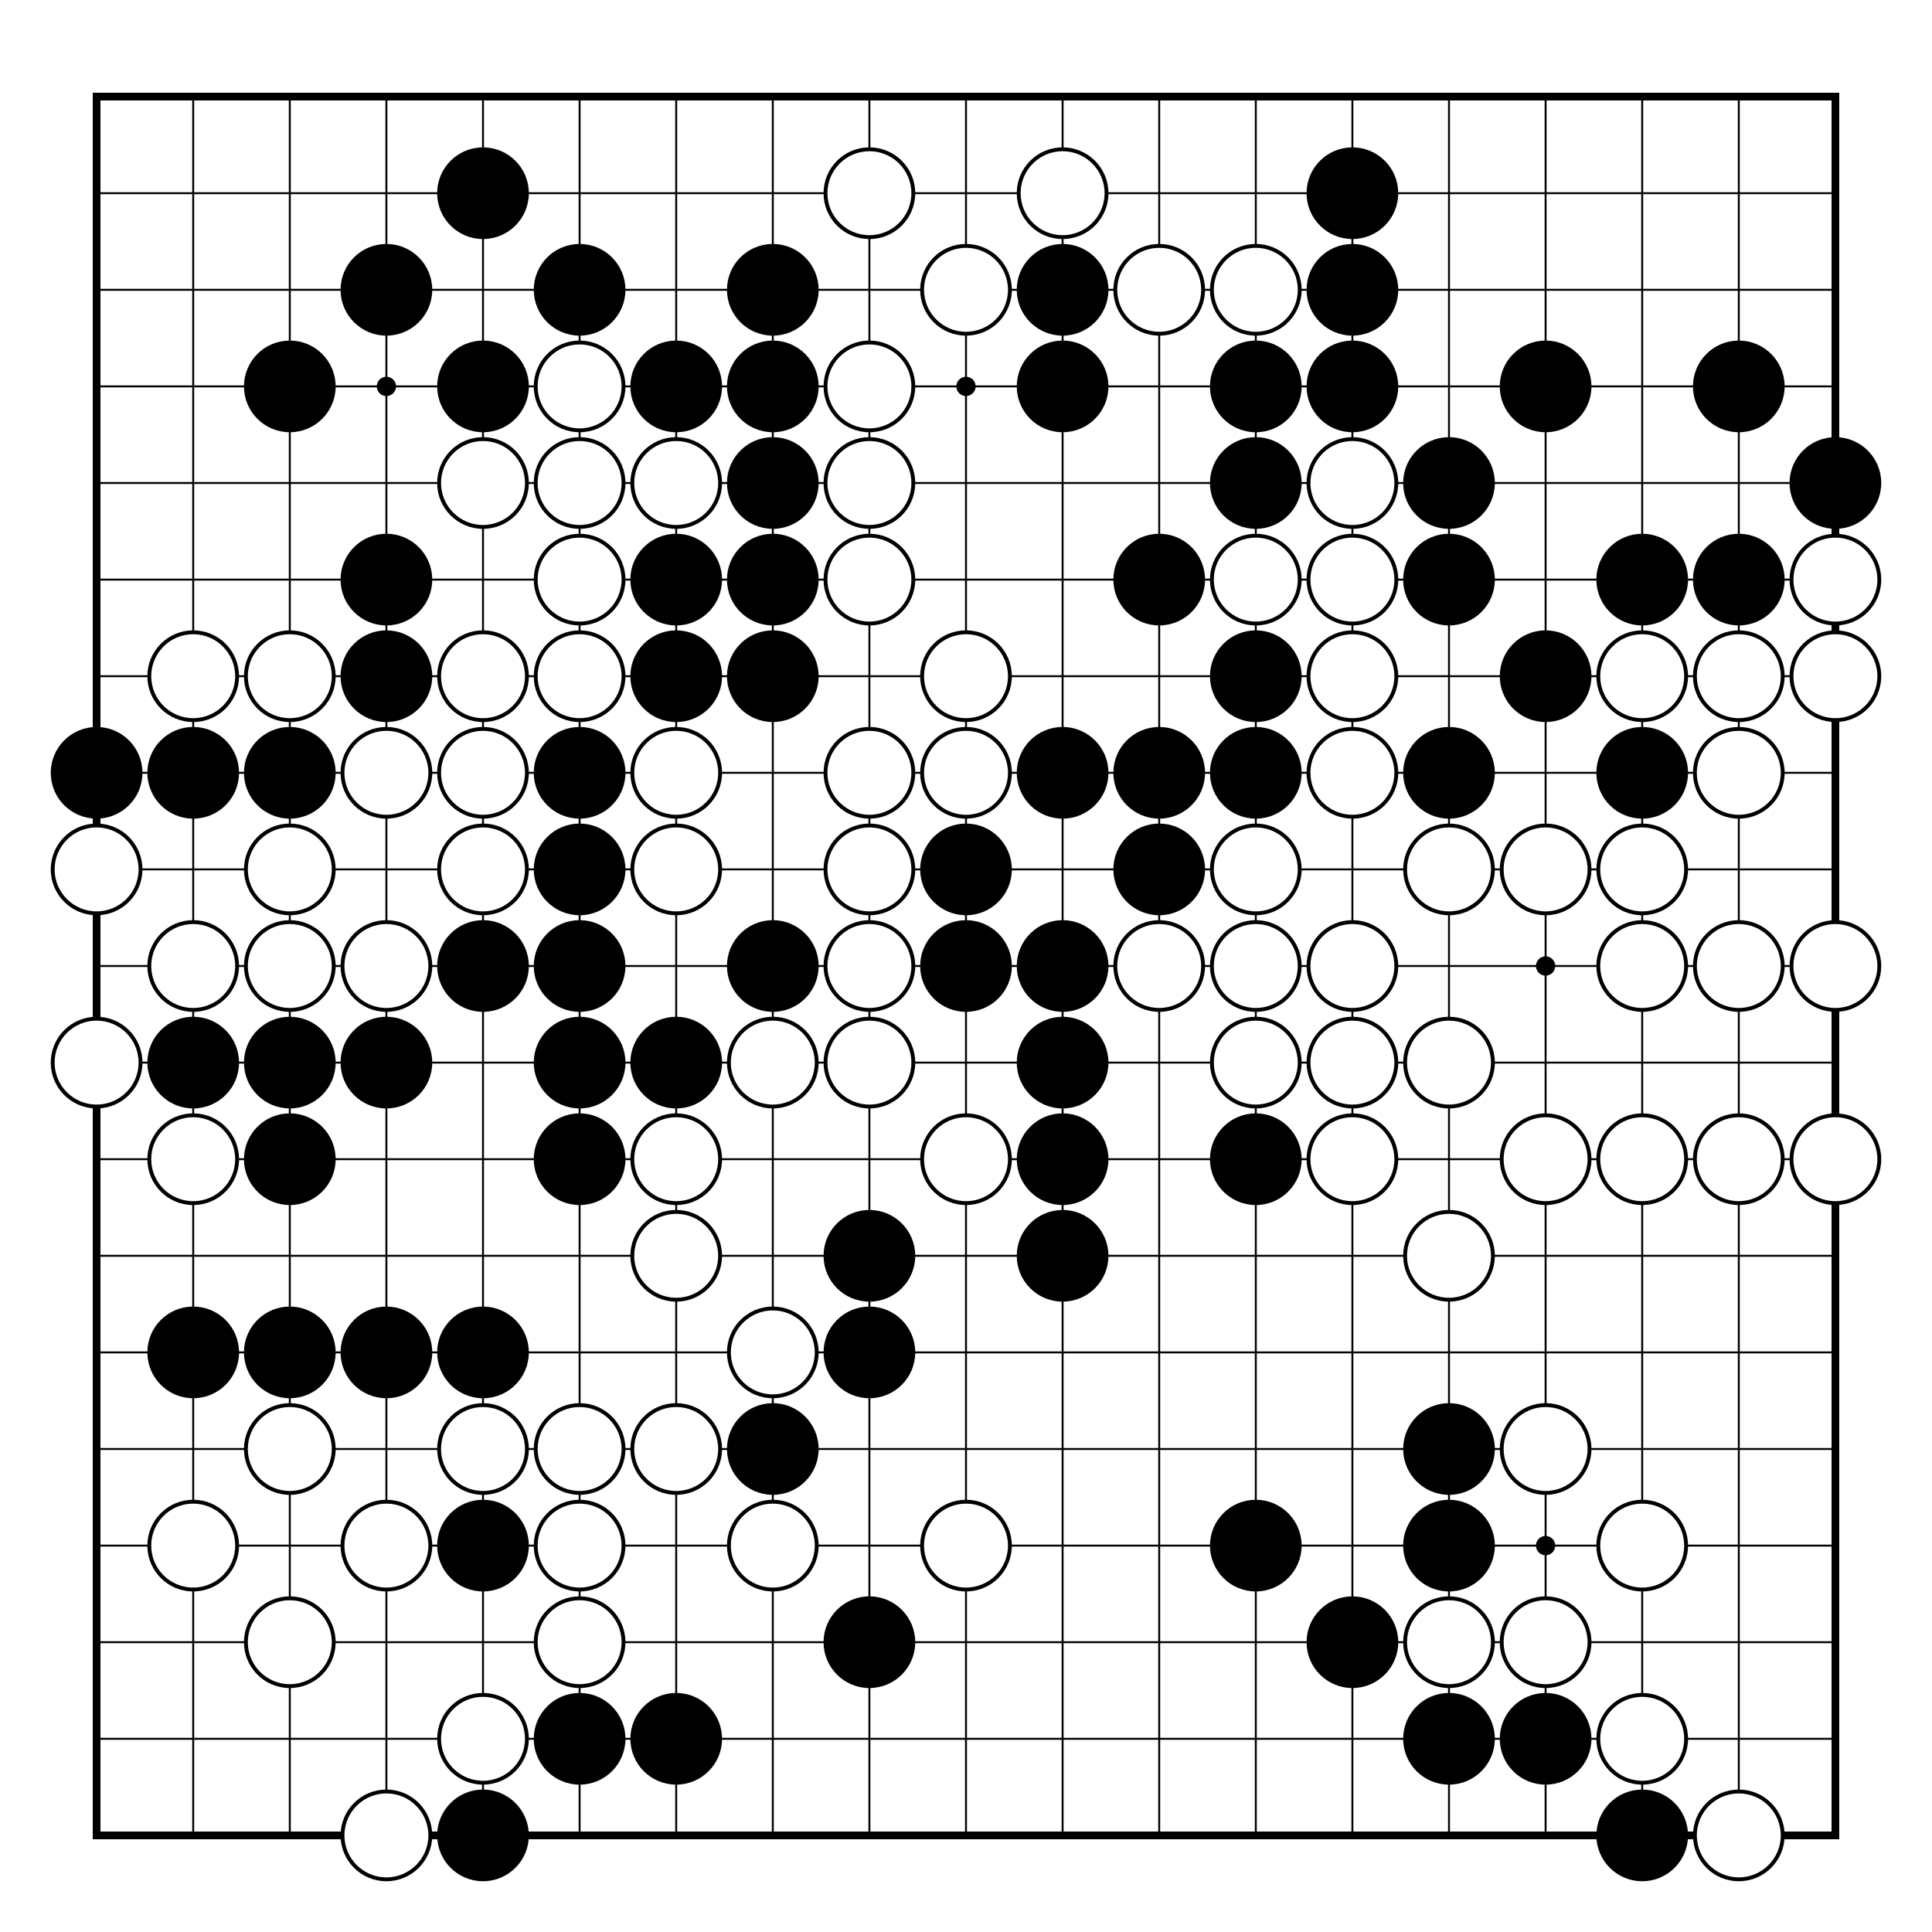
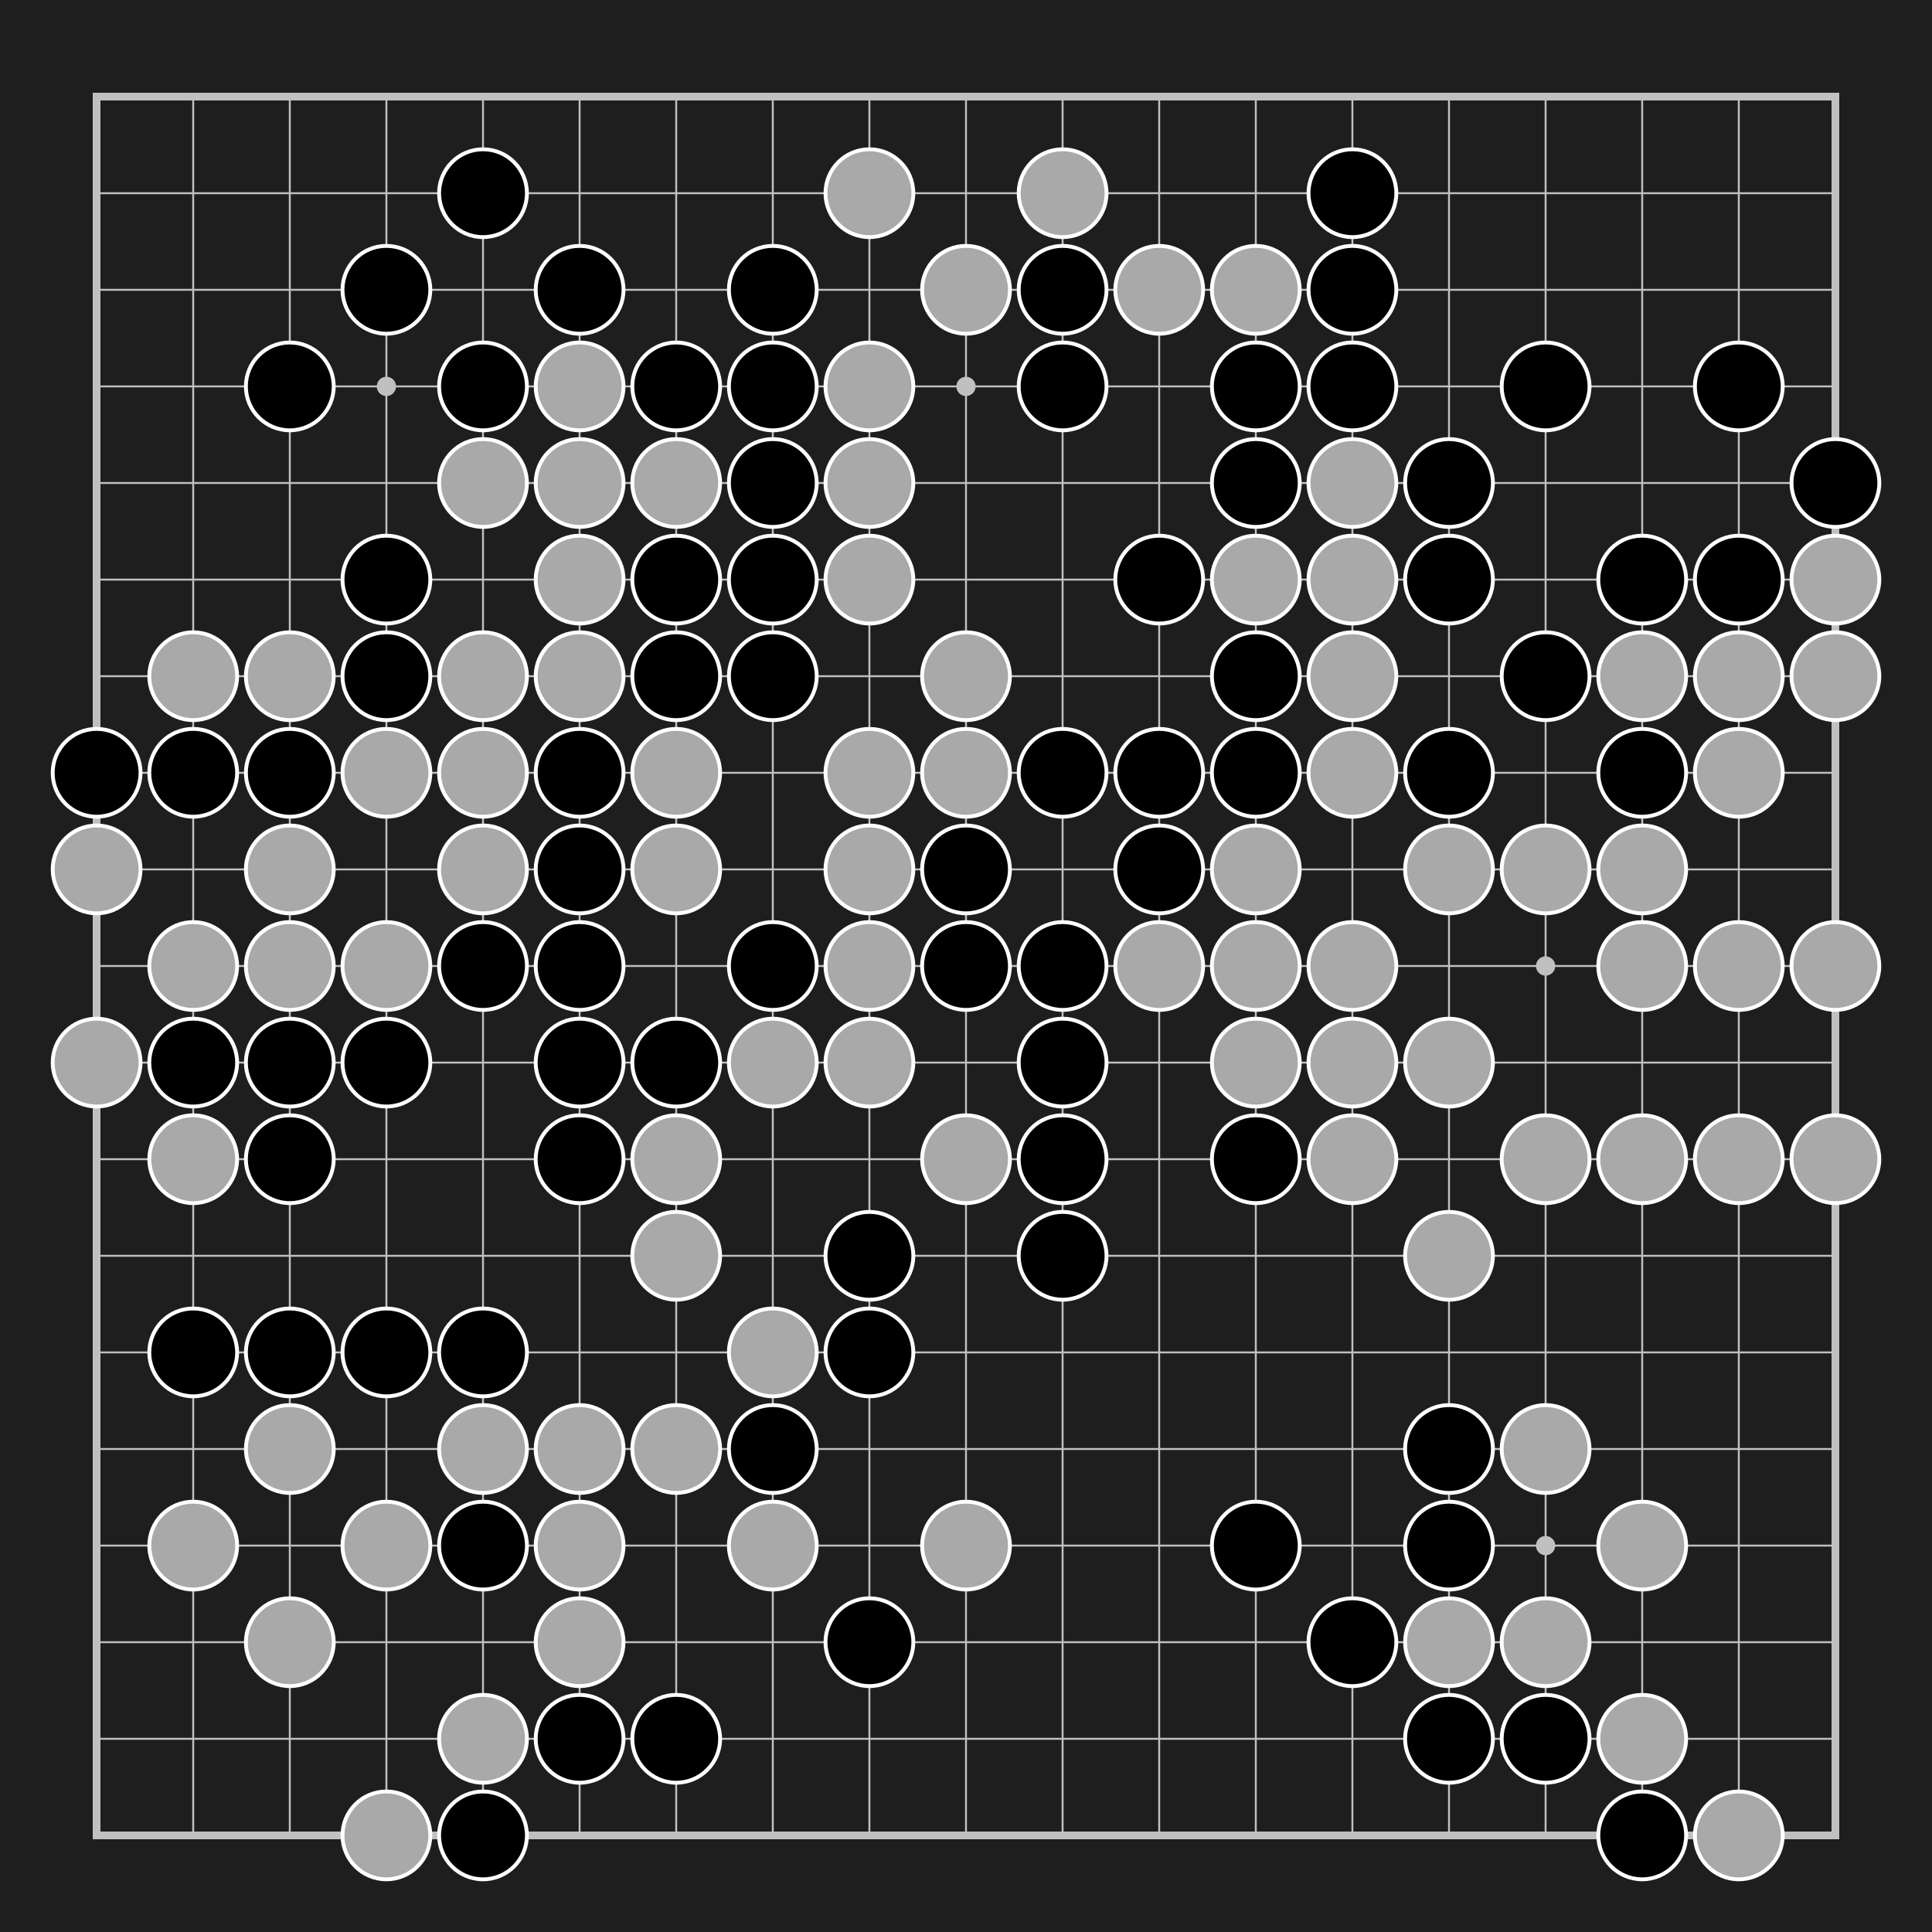
<svg xmlns="http://www.w3.org/2000/svg" baseProfile="full" height="500.0" version="1.1" width="500.0">
  <defs />
-   <rect fill="white" height="475" width="475" x="0" y="0" />
+   <rect fill="#1e1e1e" height="475" width="475" x="0" y="0" />
  <g transform="scale(1.0)">
-     <rect fill="white" height="500" width="500" x="0" y="0" />
+     <rect fill="#1e1e1e" height="500" width="500" x="0" y="0" />
    <g transform="translate(12.5,12.5) translate(12.5,12.5)">
-       <g id="hlines" stroke="black">
+       <g id="hlines" stroke="silver">
        <line stroke-width="0.5px" x1="0" x2="450" y1="25" y2="25" />
        <line stroke-width="0.5px" x1="0" x2="450" y1="50" y2="50" />
        <line stroke-width="0.5px" x1="0" x2="450" y1="75" y2="75" />
        <line stroke-width="0.5px" x1="0" x2="450" y1="100" y2="100" />
        <line stroke-width="0.5px" x1="0" x2="450" y1="125" y2="125" />
        <line stroke-width="0.5px" x1="0" x2="450" y1="150" y2="150" />
        <line stroke-width="0.5px" x1="0" x2="450" y1="175" y2="175" />
        <line stroke-width="0.5px" x1="0" x2="450" y1="200" y2="200" />
        <line stroke-width="0.5px" x1="0" x2="450" y1="225" y2="225" />
        <line stroke-width="0.5px" x1="0" x2="450" y1="250" y2="250" />
        <line stroke-width="0.5px" x1="0" x2="450" y1="275" y2="275" />
        <line stroke-width="0.5px" x1="0" x2="450" y1="300" y2="300" />
        <line stroke-width="0.5px" x1="0" x2="450" y1="325" y2="325" />
        <line stroke-width="0.5px" x1="0" x2="450" y1="350" y2="350" />
        <line stroke-width="0.5px" x1="0" x2="450" y1="375" y2="375" />
        <line stroke-width="0.5px" x1="0" x2="450" y1="400" y2="400" />
        <line stroke-width="0.5px" x1="0" x2="450" y1="425" y2="425" />
      </g>
-       <g id="vline" stroke="black">
+       <g id="vline" stroke="silver">
        <line stroke-width="0.5px" x1="25" x2="25" y1="0" y2="450" />
        <line stroke-width="0.5px" x1="50" x2="50" y1="0" y2="450" />
        <line stroke-width="0.5px" x1="75" x2="75" y1="0" y2="450" />
        <line stroke-width="0.5px" x1="100" x2="100" y1="0" y2="450" />
        <line stroke-width="0.5px" x1="125" x2="125" y1="0" y2="450" />
        <line stroke-width="0.5px" x1="150" x2="150" y1="0" y2="450" />
        <line stroke-width="0.5px" x1="175" x2="175" y1="0" y2="450" />
        <line stroke-width="0.5px" x1="200" x2="200" y1="0" y2="450" />
        <line stroke-width="0.5px" x1="225" x2="225" y1="0" y2="450" />
        <line stroke-width="0.5px" x1="250" x2="250" y1="0" y2="450" />
        <line stroke-width="0.5px" x1="275" x2="275" y1="0" y2="450" />
        <line stroke-width="0.5px" x1="300" x2="300" y1="0" y2="450" />
        <line stroke-width="0.5px" x1="325" x2="325" y1="0" y2="450" />
        <line stroke-width="0.5px" x1="350" x2="350" y1="0" y2="450" />
        <line stroke-width="0.5px" x1="375" x2="375" y1="0" y2="450" />
        <line stroke-width="0.5px" x1="400" x2="400" y1="0" y2="450" />
        <line stroke-width="0.5px" x1="425" x2="425" y1="0" y2="450" />
      </g>
-       <rect fill="none" height="450" stroke="black" stroke-width="2px" width="450" x="0" y="0" />
+       <rect fill="none" height="450" stroke="silver" stroke-width="2px" width="450" x="0" y="0" />
      <g>
-         <circle cx="75" cy="75" fill="black" r="2.5" />
-         <circle cx="75" cy="225" fill="black" r="2.5" />
-         <circle cx="75" cy="375" fill="black" r="2.5" />
-         <circle cx="225" cy="75" fill="black" r="2.5" />
-         <circle cx="225" cy="225" fill="black" r="2.5" />
-         <circle cx="225" cy="375" fill="black" r="2.5" />
-         <circle cx="375" cy="75" fill="black" r="2.5" />
-         <circle cx="375" cy="225" fill="black" r="2.5" />
-         <circle cx="375" cy="375" fill="black" r="2.5" />
+         <circle cx="75" cy="75" fill="silver" r="2.5" />
+         <circle cx="75" cy="225" fill="silver" r="2.5" />
+         <circle cx="75" cy="375" fill="silver" r="2.5" />
+         <circle cx="225" cy="75" fill="silver" r="2.5" />
+         <circle cx="225" cy="225" fill="silver" r="2.5" />
+         <circle cx="225" cy="375" fill="silver" r="2.5" />
+         <circle cx="375" cy="75" fill="silver" r="2.5" />
+         <circle cx="375" cy="225" fill="silver" r="2.5" />
+         <circle cx="375" cy="375" fill="silver" r="2.5" />
      </g>
-       <circle cx="100" cy="25" fill="black" r="11.364" stroke="black" />
-       <circle cx="200" cy="25" fill="white" r="11.364" stroke="black" />
-       <circle cx="250" cy="25" fill="white" r="11.364" stroke="black" />
-       <circle cx="325" cy="25" fill="black" r="11.364" stroke="black" />
-       <circle cx="75" cy="50" fill="black" r="11.364" stroke="black" />
-       <circle cx="125" cy="50" fill="black" r="11.364" stroke="black" />
-       <circle cx="175" cy="50" fill="black" r="11.364" stroke="black" />
-       <circle cx="225" cy="50" fill="white" r="11.364" stroke="black" />
-       <circle cx="250" cy="50" fill="black" r="11.364" stroke="black" />
-       <circle cx="275" cy="50" fill="white" r="11.364" stroke="black" />
-       <circle cx="300" cy="50" fill="white" r="11.364" stroke="black" />
-       <circle cx="325" cy="50" fill="black" r="11.364" stroke="black" />
-       <circle cx="50" cy="75" fill="black" r="11.364" stroke="black" />
-       <circle cx="100" cy="75" fill="black" r="11.364" stroke="black" />
-       <circle cx="125" cy="75" fill="white" r="11.364" stroke="black" />
-       <circle cx="150" cy="75" fill="black" r="11.364" stroke="black" />
-       <circle cx="175" cy="75" fill="black" r="11.364" stroke="black" />
-       <circle cx="200" cy="75" fill="white" r="11.364" stroke="black" />
-       <circle cx="250" cy="75" fill="black" r="11.364" stroke="black" />
-       <circle cx="300" cy="75" fill="black" r="11.364" stroke="black" />
-       <circle cx="325" cy="75" fill="black" r="11.364" stroke="black" />
-       <circle cx="375" cy="75" fill="black" r="11.364" stroke="black" />
-       <circle cx="425" cy="75" fill="black" r="11.364" stroke="black" />
-       <circle cx="100" cy="100" fill="white" r="11.364" stroke="black" />
-       <circle cx="125" cy="100" fill="white" r="11.364" stroke="black" />
-       <circle cx="150" cy="100" fill="white" r="11.364" stroke="black" />
-       <circle cx="175" cy="100" fill="black" r="11.364" stroke="black" />
-       <circle cx="200" cy="100" fill="white" r="11.364" stroke="black" />
-       <circle cx="300" cy="100" fill="black" r="11.364" stroke="black" />
-       <circle cx="325" cy="100" fill="white" r="11.364" stroke="black" />
-       <circle cx="350" cy="100" fill="black" r="11.364" stroke="black" />
-       <circle cx="450" cy="100" fill="black" r="11.364" stroke="black" />
-       <circle cx="75" cy="125" fill="black" r="11.364" stroke="black" />
-       <circle cx="125" cy="125" fill="white" r="11.364" stroke="black" />
-       <circle cx="150" cy="125" fill="black" r="11.364" stroke="black" />
-       <circle cx="175" cy="125" fill="black" r="11.364" stroke="black" />
-       <circle cx="200" cy="125" fill="white" r="11.364" stroke="black" />
-       <circle cx="275" cy="125" fill="black" r="11.364" stroke="black" />
-       <circle cx="300" cy="125" fill="white" r="11.364" stroke="black" />
-       <circle cx="325" cy="125" fill="white" r="11.364" stroke="black" />
-       <circle cx="350" cy="125" fill="black" r="11.364" stroke="black" />
-       <circle cx="400" cy="125" fill="black" r="11.364" stroke="black" />
-       <circle cx="425" cy="125" fill="black" r="11.364" stroke="black" />
-       <circle cx="450" cy="125" fill="white" r="11.364" stroke="black" />
-       <circle cx="25" cy="150" fill="white" r="11.364" stroke="black" />
-       <circle cx="50" cy="150" fill="white" r="11.364" stroke="black" />
-       <circle cx="75" cy="150" fill="black" r="11.364" stroke="black" />
-       <circle cx="100" cy="150" fill="white" r="11.364" stroke="black" />
-       <circle cx="125" cy="150" fill="white" r="11.364" stroke="black" />
-       <circle cx="150" cy="150" fill="black" r="11.364" stroke="black" />
-       <circle cx="175" cy="150" fill="black" r="11.364" stroke="black" />
-       <circle cx="225" cy="150" fill="white" r="11.364" stroke="black" />
-       <circle cx="300" cy="150" fill="black" r="11.364" stroke="black" />
-       <circle cx="325" cy="150" fill="white" r="11.364" stroke="black" />
-       <circle cx="375" cy="150" fill="black" r="11.364" stroke="black" />
-       <circle cx="400" cy="150" fill="white" r="11.364" stroke="black" />
-       <circle cx="425" cy="150" fill="white" r="11.364" stroke="black" />
-       <circle cx="450" cy="150" fill="white" r="11.364" stroke="black" />
-       <circle cx="0" cy="175" fill="black" r="11.364" stroke="black" />
-       <circle cx="25" cy="175" fill="black" r="11.364" stroke="black" />
-       <circle cx="50" cy="175" fill="black" r="11.364" stroke="black" />
-       <circle cx="75" cy="175" fill="white" r="11.364" stroke="black" />
-       <circle cx="100" cy="175" fill="white" r="11.364" stroke="black" />
-       <circle cx="125" cy="175" fill="black" r="11.364" stroke="black" />
-       <circle cx="150" cy="175" fill="white" r="11.364" stroke="black" />
-       <circle cx="200" cy="175" fill="white" r="11.364" stroke="black" />
-       <circle cx="225" cy="175" fill="white" r="11.364" stroke="black" />
-       <circle cx="250" cy="175" fill="black" r="11.364" stroke="black" />
-       <circle cx="275" cy="175" fill="black" r="11.364" stroke="black" />
-       <circle cx="300" cy="175" fill="black" r="11.364" stroke="black" />
-       <circle cx="325" cy="175" fill="white" r="11.364" stroke="black" />
-       <circle cx="350" cy="175" fill="black" r="11.364" stroke="black" />
-       <circle cx="400" cy="175" fill="black" r="11.364" stroke="black" />
-       <circle cx="425" cy="175" fill="white" r="11.364" stroke="black" />
-       <circle cx="0" cy="200" fill="white" r="11.364" stroke="black" />
-       <circle cx="50" cy="200" fill="white" r="11.364" stroke="black" />
-       <circle cx="100" cy="200" fill="white" r="11.364" stroke="black" />
-       <circle cx="125" cy="200" fill="black" r="11.364" stroke="black" />
-       <circle cx="150" cy="200" fill="white" r="11.364" stroke="black" />
-       <circle cx="200" cy="200" fill="white" r="11.364" stroke="black" />
-       <circle cx="225" cy="200" fill="black" r="11.364" stroke="black" />
-       <circle cx="275" cy="200" fill="black" r="11.364" stroke="black" />
-       <circle cx="300" cy="200" fill="white" r="11.364" stroke="black" />
-       <circle cx="350" cy="200" fill="white" r="11.364" stroke="black" />
-       <circle cx="375" cy="200" fill="white" r="11.364" stroke="black" />
-       <circle cx="400" cy="200" fill="white" r="11.364" stroke="black" />
-       <circle cx="25" cy="225" fill="white" r="11.364" stroke="black" />
-       <circle cx="50" cy="225" fill="white" r="11.364" stroke="black" />
-       <circle cx="75" cy="225" fill="white" r="11.364" stroke="black" />
-       <circle cx="100" cy="225" fill="black" r="11.364" stroke="black" />
-       <circle cx="125" cy="225" fill="black" r="11.364" stroke="black" />
-       <circle cx="175" cy="225" fill="black" r="11.364" stroke="black" />
-       <circle cx="200" cy="225" fill="white" r="11.364" stroke="black" />
-       <circle cx="225" cy="225" fill="black" r="11.364" stroke="black" />
-       <circle cx="250" cy="225" fill="black" r="11.364" stroke="black" />
-       <circle cx="275" cy="225" fill="white" r="11.364" stroke="black" />
-       <circle cx="300" cy="225" fill="white" r="11.364" stroke="black" />
-       <circle cx="325" cy="225" fill="white" r="11.364" stroke="black" />
-       <circle cx="400" cy="225" fill="white" r="11.364" stroke="black" />
-       <circle cx="425" cy="225" fill="white" r="11.364" stroke="black" />
-       <circle cx="450" cy="225" fill="white" r="11.364" stroke="black" />
-       <circle cx="0" cy="250" fill="white" r="11.364" stroke="black" />
-       <circle cx="25" cy="250" fill="black" r="11.364" stroke="black" />
-       <circle cx="50" cy="250" fill="black" r="11.364" stroke="black" />
-       <circle cx="75" cy="250" fill="black" r="11.364" stroke="black" />
-       <circle cx="125" cy="250" fill="black" r="11.364" stroke="black" />
-       <circle cx="150" cy="250" fill="black" r="11.364" stroke="black" />
-       <circle cx="175" cy="250" fill="white" r="11.364" stroke="black" />
-       <circle cx="200" cy="250" fill="white" r="11.364" stroke="black" />
-       <circle cx="250" cy="250" fill="black" r="11.364" stroke="black" />
-       <circle cx="300" cy="250" fill="white" r="11.364" stroke="black" />
-       <circle cx="325" cy="250" fill="white" r="11.364" stroke="black" />
-       <circle cx="350" cy="250" fill="white" r="11.364" stroke="black" />
-       <circle cx="25" cy="275" fill="white" r="11.364" stroke="black" />
-       <circle cx="50" cy="275" fill="black" r="11.364" stroke="black" />
-       <circle cx="125" cy="275" fill="black" r="11.364" stroke="black" />
-       <circle cx="150" cy="275" fill="white" r="11.364" stroke="black" />
-       <circle cx="225" cy="275" fill="white" r="11.364" stroke="black" />
-       <circle cx="250" cy="275" fill="black" r="11.364" stroke="black" />
-       <circle cx="300" cy="275" fill="black" r="11.364" stroke="black" />
-       <circle cx="325" cy="275" fill="white" r="11.364" stroke="black" />
-       <circle cx="375" cy="275" fill="white" r="11.364" stroke="black" />
-       <circle cx="400" cy="275" fill="white" r="11.364" stroke="black" />
-       <circle cx="425" cy="275" fill="white" r="11.364" stroke="black" />
-       <circle cx="450" cy="275" fill="white" r="11.364" stroke="black" />
-       <circle cx="150" cy="300" fill="white" r="11.364" stroke="black" />
-       <circle cx="200" cy="300" fill="black" r="11.364" stroke="black" />
-       <circle cx="250" cy="300" fill="black" r="11.364" stroke="black" />
-       <circle cx="350" cy="300" fill="white" r="11.364" stroke="black" />
-       <circle cx="25" cy="325" fill="black" r="11.364" stroke="black" />
-       <circle cx="50" cy="325" fill="black" r="11.364" stroke="black" />
-       <circle cx="75" cy="325" fill="black" r="11.364" stroke="black" />
-       <circle cx="100" cy="325" fill="black" r="11.364" stroke="black" />
-       <circle cx="175" cy="325" fill="white" r="11.364" stroke="black" />
-       <circle cx="200" cy="325" fill="black" r="11.364" stroke="black" />
-       <circle cx="50" cy="350" fill="white" r="11.364" stroke="black" />
-       <circle cx="100" cy="350" fill="white" r="11.364" stroke="black" />
-       <circle cx="125" cy="350" fill="white" r="11.364" stroke="black" />
-       <circle cx="150" cy="350" fill="white" r="11.364" stroke="black" />
-       <circle cx="175" cy="350" fill="black" r="11.364" stroke="black" />
-       <circle cx="350" cy="350" fill="black" r="11.364" stroke="black" />
-       <circle cx="375" cy="350" fill="white" r="11.364" stroke="black" />
-       <circle cx="25" cy="375" fill="white" r="11.364" stroke="black" />
-       <circle cx="75" cy="375" fill="white" r="11.364" stroke="black" />
-       <circle cx="100" cy="375" fill="black" r="11.364" stroke="black" />
-       <circle cx="125" cy="375" fill="white" r="11.364" stroke="black" />
-       <circle cx="175" cy="375" fill="white" r="11.364" stroke="black" />
-       <circle cx="225" cy="375" fill="white" r="11.364" stroke="black" />
-       <circle cx="300" cy="375" fill="black" r="11.364" stroke="black" />
-       <circle cx="350" cy="375" fill="black" r="11.364" stroke="black" />
-       <circle cx="400" cy="375" fill="white" r="11.364" stroke="black" />
-       <circle cx="50" cy="400" fill="white" r="11.364" stroke="black" />
-       <circle cx="125" cy="400" fill="white" r="11.364" stroke="black" />
-       <circle cx="200" cy="400" fill="black" r="11.364" stroke="black" />
-       <circle cx="325" cy="400" fill="black" r="11.364" stroke="black" />
-       <circle cx="350" cy="400" fill="white" r="11.364" stroke="black" />
-       <circle cx="375" cy="400" fill="white" r="11.364" stroke="black" />
-       <circle cx="100" cy="425" fill="white" r="11.364" stroke="black" />
-       <circle cx="125" cy="425" fill="black" r="11.364" stroke="black" />
-       <circle cx="150" cy="425" fill="black" r="11.364" stroke="black" />
-       <circle cx="350" cy="425" fill="black" r="11.364" stroke="black" />
-       <circle cx="375" cy="425" fill="black" r="11.364" stroke="black" />
-       <circle cx="400" cy="425" fill="white" r="11.364" stroke="black" />
-       <circle cx="75" cy="450" fill="white" r="11.364" stroke="black" />
-       <circle cx="100" cy="450" fill="black" r="11.364" stroke="black" />
-       <circle cx="400" cy="450" fill="black" r="11.364" stroke="black" />
-       <circle cx="425" cy="450" fill="white" r="11.364" stroke="black" />
+       <circle cx="100" cy="25" fill="black" r="11.364" stroke="white" />
+       <circle cx="200" cy="25" fill="darkgray" r="11.364" stroke="white" />
+       <circle cx="250" cy="25" fill="darkgray" r="11.364" stroke="white" />
+       <circle cx="325" cy="25" fill="black" r="11.364" stroke="white" />
+       <circle cx="75" cy="50" fill="black" r="11.364" stroke="white" />
+       <circle cx="125" cy="50" fill="black" r="11.364" stroke="white" />
+       <circle cx="175" cy="50" fill="black" r="11.364" stroke="white" />
+       <circle cx="225" cy="50" fill="darkgray" r="11.364" stroke="white" />
+       <circle cx="250" cy="50" fill="black" r="11.364" stroke="white" />
+       <circle cx="275" cy="50" fill="darkgray" r="11.364" stroke="white" />
+       <circle cx="300" cy="50" fill="darkgray" r="11.364" stroke="white" />
+       <circle cx="325" cy="50" fill="black" r="11.364" stroke="white" />
+       <circle cx="50" cy="75" fill="black" r="11.364" stroke="white" />
+       <circle cx="100" cy="75" fill="black" r="11.364" stroke="white" />
+       <circle cx="125" cy="75" fill="darkgray" r="11.364" stroke="white" />
+       <circle cx="150" cy="75" fill="black" r="11.364" stroke="white" />
+       <circle cx="175" cy="75" fill="black" r="11.364" stroke="white" />
+       <circle cx="200" cy="75" fill="darkgray" r="11.364" stroke="white" />
+       <circle cx="250" cy="75" fill="black" r="11.364" stroke="white" />
+       <circle cx="300" cy="75" fill="black" r="11.364" stroke="white" />
+       <circle cx="325" cy="75" fill="black" r="11.364" stroke="white" />
+       <circle cx="375" cy="75" fill="black" r="11.364" stroke="white" />
+       <circle cx="425" cy="75" fill="black" r="11.364" stroke="white" />
+       <circle cx="100" cy="100" fill="darkgray" r="11.364" stroke="white" />
+       <circle cx="125" cy="100" fill="darkgray" r="11.364" stroke="white" />
+       <circle cx="150" cy="100" fill="darkgray" r="11.364" stroke="white" />
+       <circle cx="175" cy="100" fill="black" r="11.364" stroke="white" />
+       <circle cx="200" cy="100" fill="darkgray" r="11.364" stroke="white" />
+       <circle cx="300" cy="100" fill="black" r="11.364" stroke="white" />
+       <circle cx="325" cy="100" fill="darkgray" r="11.364" stroke="white" />
+       <circle cx="350" cy="100" fill="black" r="11.364" stroke="white" />
+       <circle cx="450" cy="100" fill="black" r="11.364" stroke="white" />
+       <circle cx="75" cy="125" fill="black" r="11.364" stroke="white" />
+       <circle cx="125" cy="125" fill="darkgray" r="11.364" stroke="white" />
+       <circle cx="150" cy="125" fill="black" r="11.364" stroke="white" />
+       <circle cx="175" cy="125" fill="black" r="11.364" stroke="white" />
+       <circle cx="200" cy="125" fill="darkgray" r="11.364" stroke="white" />
+       <circle cx="275" cy="125" fill="black" r="11.364" stroke="white" />
+       <circle cx="300" cy="125" fill="darkgray" r="11.364" stroke="white" />
+       <circle cx="325" cy="125" fill="darkgray" r="11.364" stroke="white" />
+       <circle cx="350" cy="125" fill="black" r="11.364" stroke="white" />
+       <circle cx="400" cy="125" fill="black" r="11.364" stroke="white" />
+       <circle cx="425" cy="125" fill="black" r="11.364" stroke="white" />
+       <circle cx="450" cy="125" fill="darkgray" r="11.364" stroke="white" />
+       <circle cx="25" cy="150" fill="darkgray" r="11.364" stroke="white" />
+       <circle cx="50" cy="150" fill="darkgray" r="11.364" stroke="white" />
+       <circle cx="75" cy="150" fill="black" r="11.364" stroke="white" />
+       <circle cx="100" cy="150" fill="darkgray" r="11.364" stroke="white" />
+       <circle cx="125" cy="150" fill="darkgray" r="11.364" stroke="white" />
+       <circle cx="150" cy="150" fill="black" r="11.364" stroke="white" />
+       <circle cx="175" cy="150" fill="black" r="11.364" stroke="white" />
+       <circle cx="225" cy="150" fill="darkgray" r="11.364" stroke="white" />
+       <circle cx="300" cy="150" fill="black" r="11.364" stroke="white" />
+       <circle cx="325" cy="150" fill="darkgray" r="11.364" stroke="white" />
+       <circle cx="375" cy="150" fill="black" r="11.364" stroke="white" />
+       <circle cx="400" cy="150" fill="darkgray" r="11.364" stroke="white" />
+       <circle cx="425" cy="150" fill="darkgray" r="11.364" stroke="white" />
+       <circle cx="450" cy="150" fill="darkgray" r="11.364" stroke="white" />
+       <circle cx="0" cy="175" fill="black" r="11.364" stroke="white" />
+       <circle cx="25" cy="175" fill="black" r="11.364" stroke="white" />
+       <circle cx="50" cy="175" fill="black" r="11.364" stroke="white" />
+       <circle cx="75" cy="175" fill="darkgray" r="11.364" stroke="white" />
+       <circle cx="100" cy="175" fill="darkgray" r="11.364" stroke="white" />
+       <circle cx="125" cy="175" fill="black" r="11.364" stroke="white" />
+       <circle cx="150" cy="175" fill="darkgray" r="11.364" stroke="white" />
+       <circle cx="200" cy="175" fill="darkgray" r="11.364" stroke="white" />
+       <circle cx="225" cy="175" fill="darkgray" r="11.364" stroke="white" />
+       <circle cx="250" cy="175" fill="black" r="11.364" stroke="white" />
+       <circle cx="275" cy="175" fill="black" r="11.364" stroke="white" />
+       <circle cx="300" cy="175" fill="black" r="11.364" stroke="white" />
+       <circle cx="325" cy="175" fill="darkgray" r="11.364" stroke="white" />
+       <circle cx="350" cy="175" fill="black" r="11.364" stroke="white" />
+       <circle cx="400" cy="175" fill="black" r="11.364" stroke="white" />
+       <circle cx="425" cy="175" fill="darkgray" r="11.364" stroke="white" />
+       <circle cx="0" cy="200" fill="darkgray" r="11.364" stroke="white" />
+       <circle cx="50" cy="200" fill="darkgray" r="11.364" stroke="white" />
+       <circle cx="100" cy="200" fill="darkgray" r="11.364" stroke="white" />
+       <circle cx="125" cy="200" fill="black" r="11.364" stroke="white" />
+       <circle cx="150" cy="200" fill="darkgray" r="11.364" stroke="white" />
+       <circle cx="200" cy="200" fill="darkgray" r="11.364" stroke="white" />
+       <circle cx="225" cy="200" fill="black" r="11.364" stroke="white" />
+       <circle cx="275" cy="200" fill="black" r="11.364" stroke="white" />
+       <circle cx="300" cy="200" fill="darkgray" r="11.364" stroke="white" />
+       <circle cx="350" cy="200" fill="darkgray" r="11.364" stroke="white" />
+       <circle cx="375" cy="200" fill="darkgray" r="11.364" stroke="white" />
+       <circle cx="400" cy="200" fill="darkgray" r="11.364" stroke="white" />
+       <circle cx="25" cy="225" fill="darkgray" r="11.364" stroke="white" />
+       <circle cx="50" cy="225" fill="darkgray" r="11.364" stroke="white" />
+       <circle cx="75" cy="225" fill="darkgray" r="11.364" stroke="white" />
+       <circle cx="100" cy="225" fill="black" r="11.364" stroke="white" />
+       <circle cx="125" cy="225" fill="black" r="11.364" stroke="white" />
+       <circle cx="175" cy="225" fill="black" r="11.364" stroke="white" />
+       <circle cx="200" cy="225" fill="darkgray" r="11.364" stroke="white" />
+       <circle cx="225" cy="225" fill="black" r="11.364" stroke="white" />
+       <circle cx="250" cy="225" fill="black" r="11.364" stroke="white" />
+       <circle cx="275" cy="225" fill="darkgray" r="11.364" stroke="white" />
+       <circle cx="300" cy="225" fill="darkgray" r="11.364" stroke="white" />
+       <circle cx="325" cy="225" fill="darkgray" r="11.364" stroke="white" />
+       <circle cx="400" cy="225" fill="darkgray" r="11.364" stroke="white" />
+       <circle cx="425" cy="225" fill="darkgray" r="11.364" stroke="white" />
+       <circle cx="450" cy="225" fill="darkgray" r="11.364" stroke="white" />
+       <circle cx="0" cy="250" fill="darkgray" r="11.364" stroke="white" />
+       <circle cx="25" cy="250" fill="black" r="11.364" stroke="white" />
+       <circle cx="50" cy="250" fill="black" r="11.364" stroke="white" />
+       <circle cx="75" cy="250" fill="black" r="11.364" stroke="white" />
+       <circle cx="125" cy="250" fill="black" r="11.364" stroke="white" />
+       <circle cx="150" cy="250" fill="black" r="11.364" stroke="white" />
+       <circle cx="175" cy="250" fill="darkgray" r="11.364" stroke="white" />
+       <circle cx="200" cy="250" fill="darkgray" r="11.364" stroke="white" />
+       <circle cx="250" cy="250" fill="black" r="11.364" stroke="white" />
+       <circle cx="300" cy="250" fill="darkgray" r="11.364" stroke="white" />
+       <circle cx="325" cy="250" fill="darkgray" r="11.364" stroke="white" />
+       <circle cx="350" cy="250" fill="darkgray" r="11.364" stroke="white" />
+       <circle cx="25" cy="275" fill="darkgray" r="11.364" stroke="white" />
+       <circle cx="50" cy="275" fill="black" r="11.364" stroke="white" />
+       <circle cx="125" cy="275" fill="black" r="11.364" stroke="white" />
+       <circle cx="150" cy="275" fill="darkgray" r="11.364" stroke="white" />
+       <circle cx="225" cy="275" fill="darkgray" r="11.364" stroke="white" />
+       <circle cx="250" cy="275" fill="black" r="11.364" stroke="white" />
+       <circle cx="300" cy="275" fill="black" r="11.364" stroke="white" />
+       <circle cx="325" cy="275" fill="darkgray" r="11.364" stroke="white" />
+       <circle cx="375" cy="275" fill="darkgray" r="11.364" stroke="white" />
+       <circle cx="400" cy="275" fill="darkgray" r="11.364" stroke="white" />
+       <circle cx="425" cy="275" fill="darkgray" r="11.364" stroke="white" />
+       <circle cx="450" cy="275" fill="darkgray" r="11.364" stroke="white" />
+       <circle cx="150" cy="300" fill="darkgray" r="11.364" stroke="white" />
+       <circle cx="200" cy="300" fill="black" r="11.364" stroke="white" />
+       <circle cx="250" cy="300" fill="black" r="11.364" stroke="white" />
+       <circle cx="350" cy="300" fill="darkgray" r="11.364" stroke="white" />
+       <circle cx="25" cy="325" fill="black" r="11.364" stroke="white" />
+       <circle cx="50" cy="325" fill="black" r="11.364" stroke="white" />
+       <circle cx="75" cy="325" fill="black" r="11.364" stroke="white" />
+       <circle cx="100" cy="325" fill="black" r="11.364" stroke="white" />
+       <circle cx="175" cy="325" fill="darkgray" r="11.364" stroke="white" />
+       <circle cx="200" cy="325" fill="black" r="11.364" stroke="white" />
+       <circle cx="50" cy="350" fill="darkgray" r="11.364" stroke="white" />
+       <circle cx="100" cy="350" fill="darkgray" r="11.364" stroke="white" />
+       <circle cx="125" cy="350" fill="darkgray" r="11.364" stroke="white" />
+       <circle cx="150" cy="350" fill="darkgray" r="11.364" stroke="white" />
+       <circle cx="175" cy="350" fill="black" r="11.364" stroke="white" />
+       <circle cx="350" cy="350" fill="black" r="11.364" stroke="white" />
+       <circle cx="375" cy="350" fill="darkgray" r="11.364" stroke="white" />
+       <circle cx="25" cy="375" fill="darkgray" r="11.364" stroke="white" />
+       <circle cx="75" cy="375" fill="darkgray" r="11.364" stroke="white" />
+       <circle cx="100" cy="375" fill="black" r="11.364" stroke="white" />
+       <circle cx="125" cy="375" fill="darkgray" r="11.364" stroke="white" />
+       <circle cx="175" cy="375" fill="darkgray" r="11.364" stroke="white" />
+       <circle cx="225" cy="375" fill="darkgray" r="11.364" stroke="white" />
+       <circle cx="300" cy="375" fill="black" r="11.364" stroke="white" />
+       <circle cx="350" cy="375" fill="black" r="11.364" stroke="white" />
+       <circle cx="400" cy="375" fill="darkgray" r="11.364" stroke="white" />
+       <circle cx="50" cy="400" fill="darkgray" r="11.364" stroke="white" />
+       <circle cx="125" cy="400" fill="darkgray" r="11.364" stroke="white" />
+       <circle cx="200" cy="400" fill="black" r="11.364" stroke="white" />
+       <circle cx="325" cy="400" fill="black" r="11.364" stroke="white" />
+       <circle cx="350" cy="400" fill="darkgray" r="11.364" stroke="white" />
+       <circle cx="375" cy="400" fill="darkgray" r="11.364" stroke="white" />
+       <circle cx="100" cy="425" fill="darkgray" r="11.364" stroke="white" />
+       <circle cx="125" cy="425" fill="black" r="11.364" stroke="white" />
+       <circle cx="150" cy="425" fill="black" r="11.364" stroke="white" />
+       <circle cx="350" cy="425" fill="black" r="11.364" stroke="white" />
+       <circle cx="375" cy="425" fill="black" r="11.364" stroke="white" />
+       <circle cx="400" cy="425" fill="darkgray" r="11.364" stroke="white" />
+       <circle cx="75" cy="450" fill="darkgray" r="11.364" stroke="white" />
+       <circle cx="100" cy="450" fill="black" r="11.364" stroke="white" />
+       <circle cx="400" cy="450" fill="black" r="11.364" stroke="white" />
+       <circle cx="425" cy="450" fill="darkgray" r="11.364" stroke="white" />
    </g>
  </g>
</svg>
